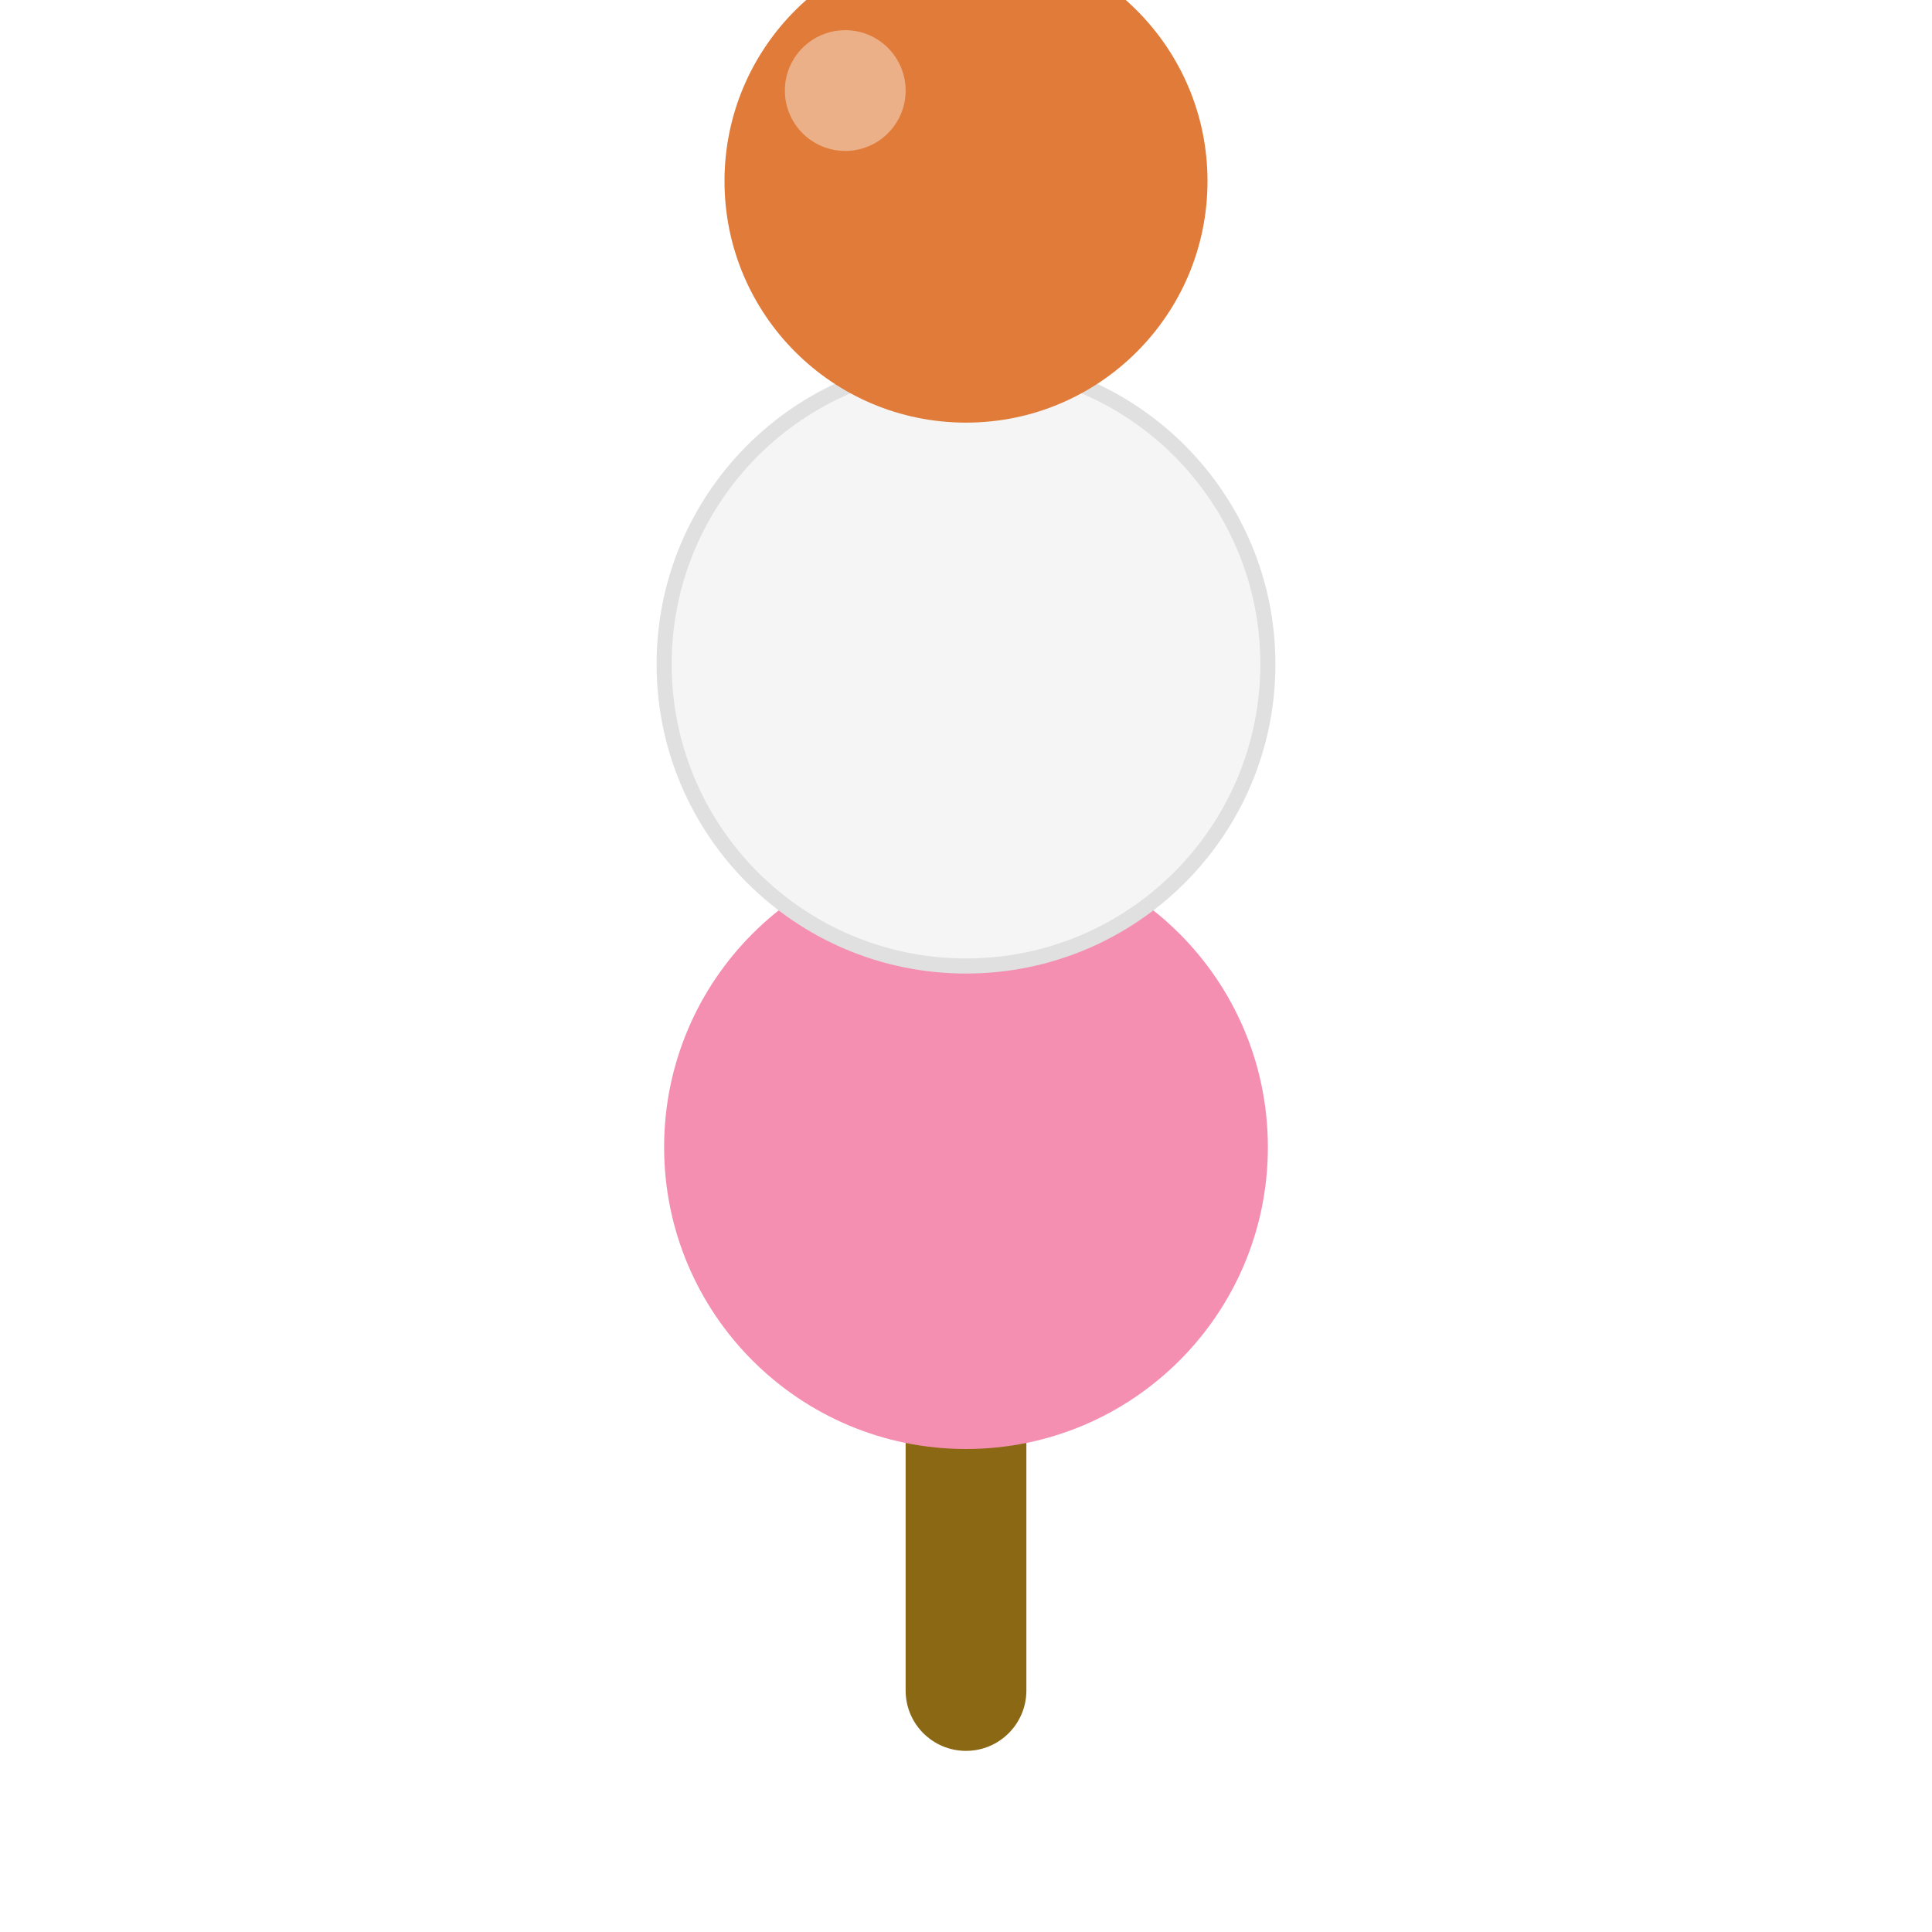
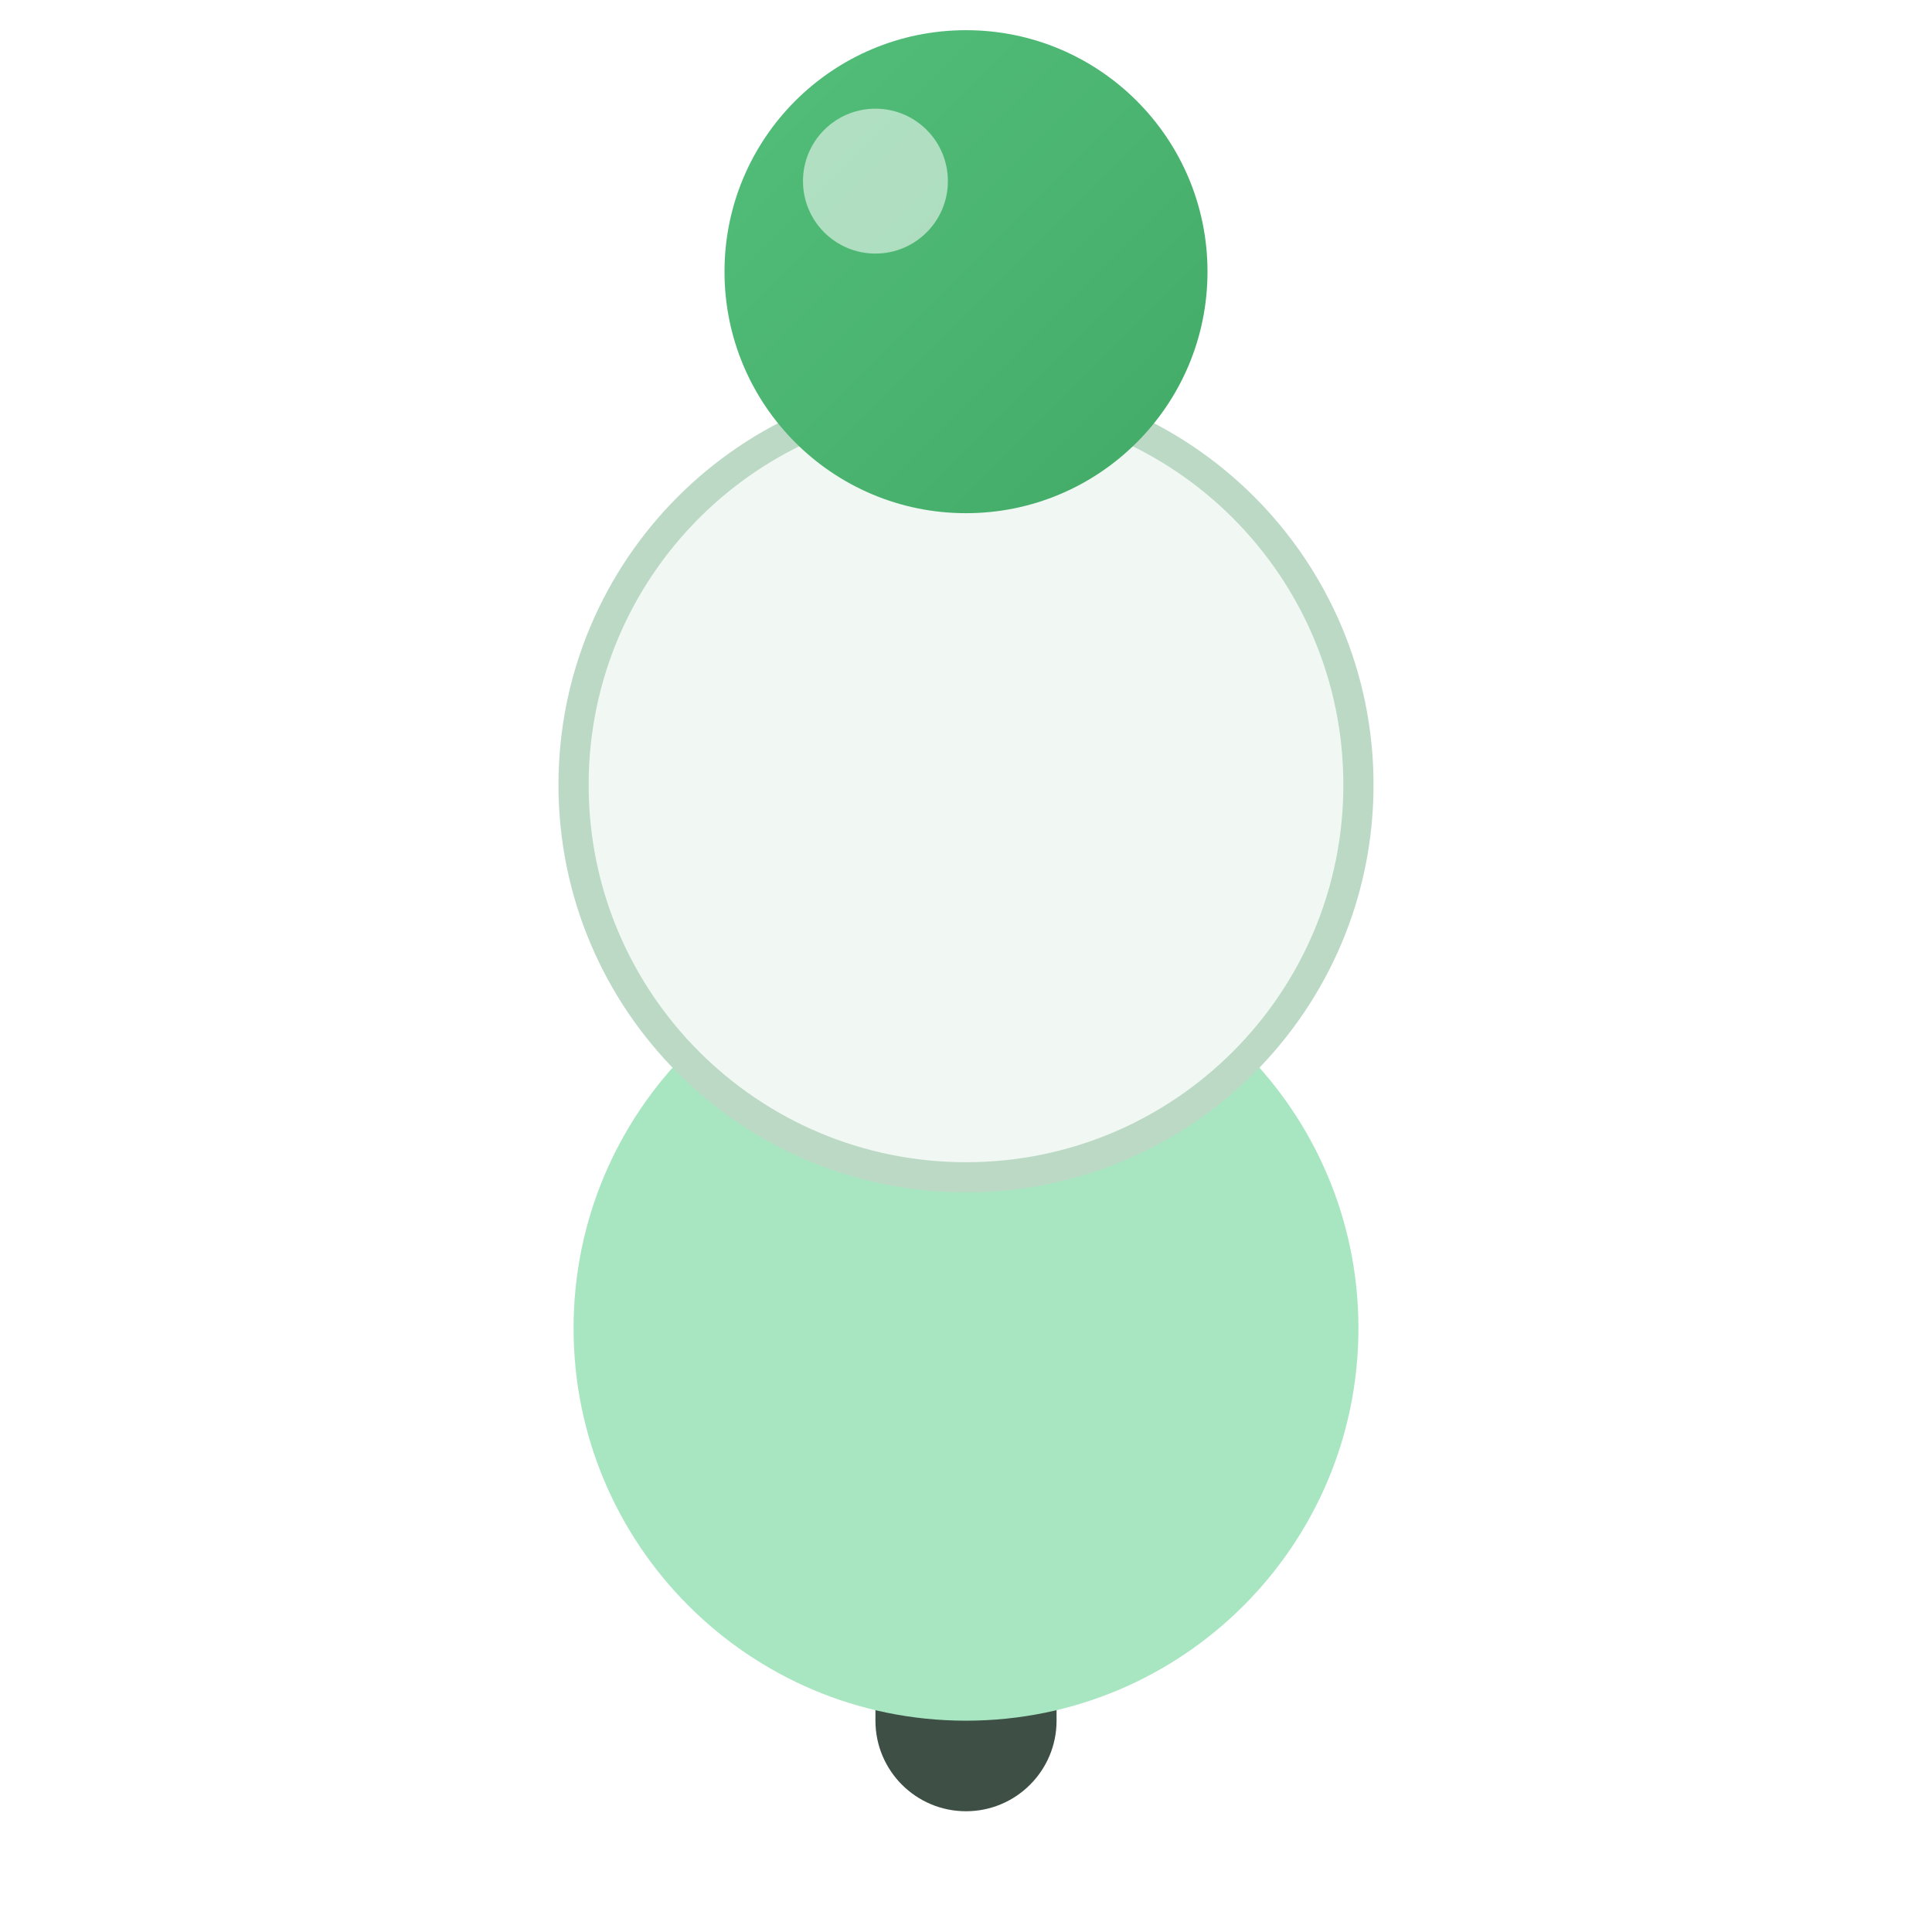
- <svg xmlns="http://www.w3.org/2000/svg" viewBox="0 0 64 64" width="64" height="64">
-   <rect x="30" y="36" width="4" height="22" rx="2" fill="#8B6914" />
-   <circle cx="32" cy="38" r="10" fill="#F48FB1" />
-   <circle cx="32" cy="22" r="10" fill="#F5F5F5" stroke="#E0E0E0" stroke-width="0.5" />
-   <circle cx="32" cy="6" r="8" fill="#E07B39" />
-   <circle cx="28" cy="3" r="2" fill="rgba(255,255,255,0.4)" />
+ <svg xmlns="http://www.w3.org/2000/svg" viewBox="0 0 32 32" width="32" height="32" fill="none">
+   <defs>
+     <linearGradient id="m1" x1="0" y1="0" x2="32" y2="32" gradientUnits="userSpaceOnUse">
+       <stop offset="0" stop-color="#5fd089" />
+       <stop offset="1" stop-color="#1f7a3d" />
+     </linearGradient>
+   </defs>
+   <rect x="14.5" y="18" width="3" height="12" rx="1.5" fill="#3e5046" />
+   <circle cx="16" cy="22" r="6.5" fill="#a8e6c2" />
+   <circle cx="16" cy="13" r="6.5" fill="#f1f8f3" stroke="#bcd9c6" stroke-width="0.5" />
+   <circle cx="16" cy="4.5" r="4" fill="url(#m1)" />
+   <circle cx="14.5" cy="3" r="1.2" fill="rgba(255,255,255,0.55)" />
</svg>
